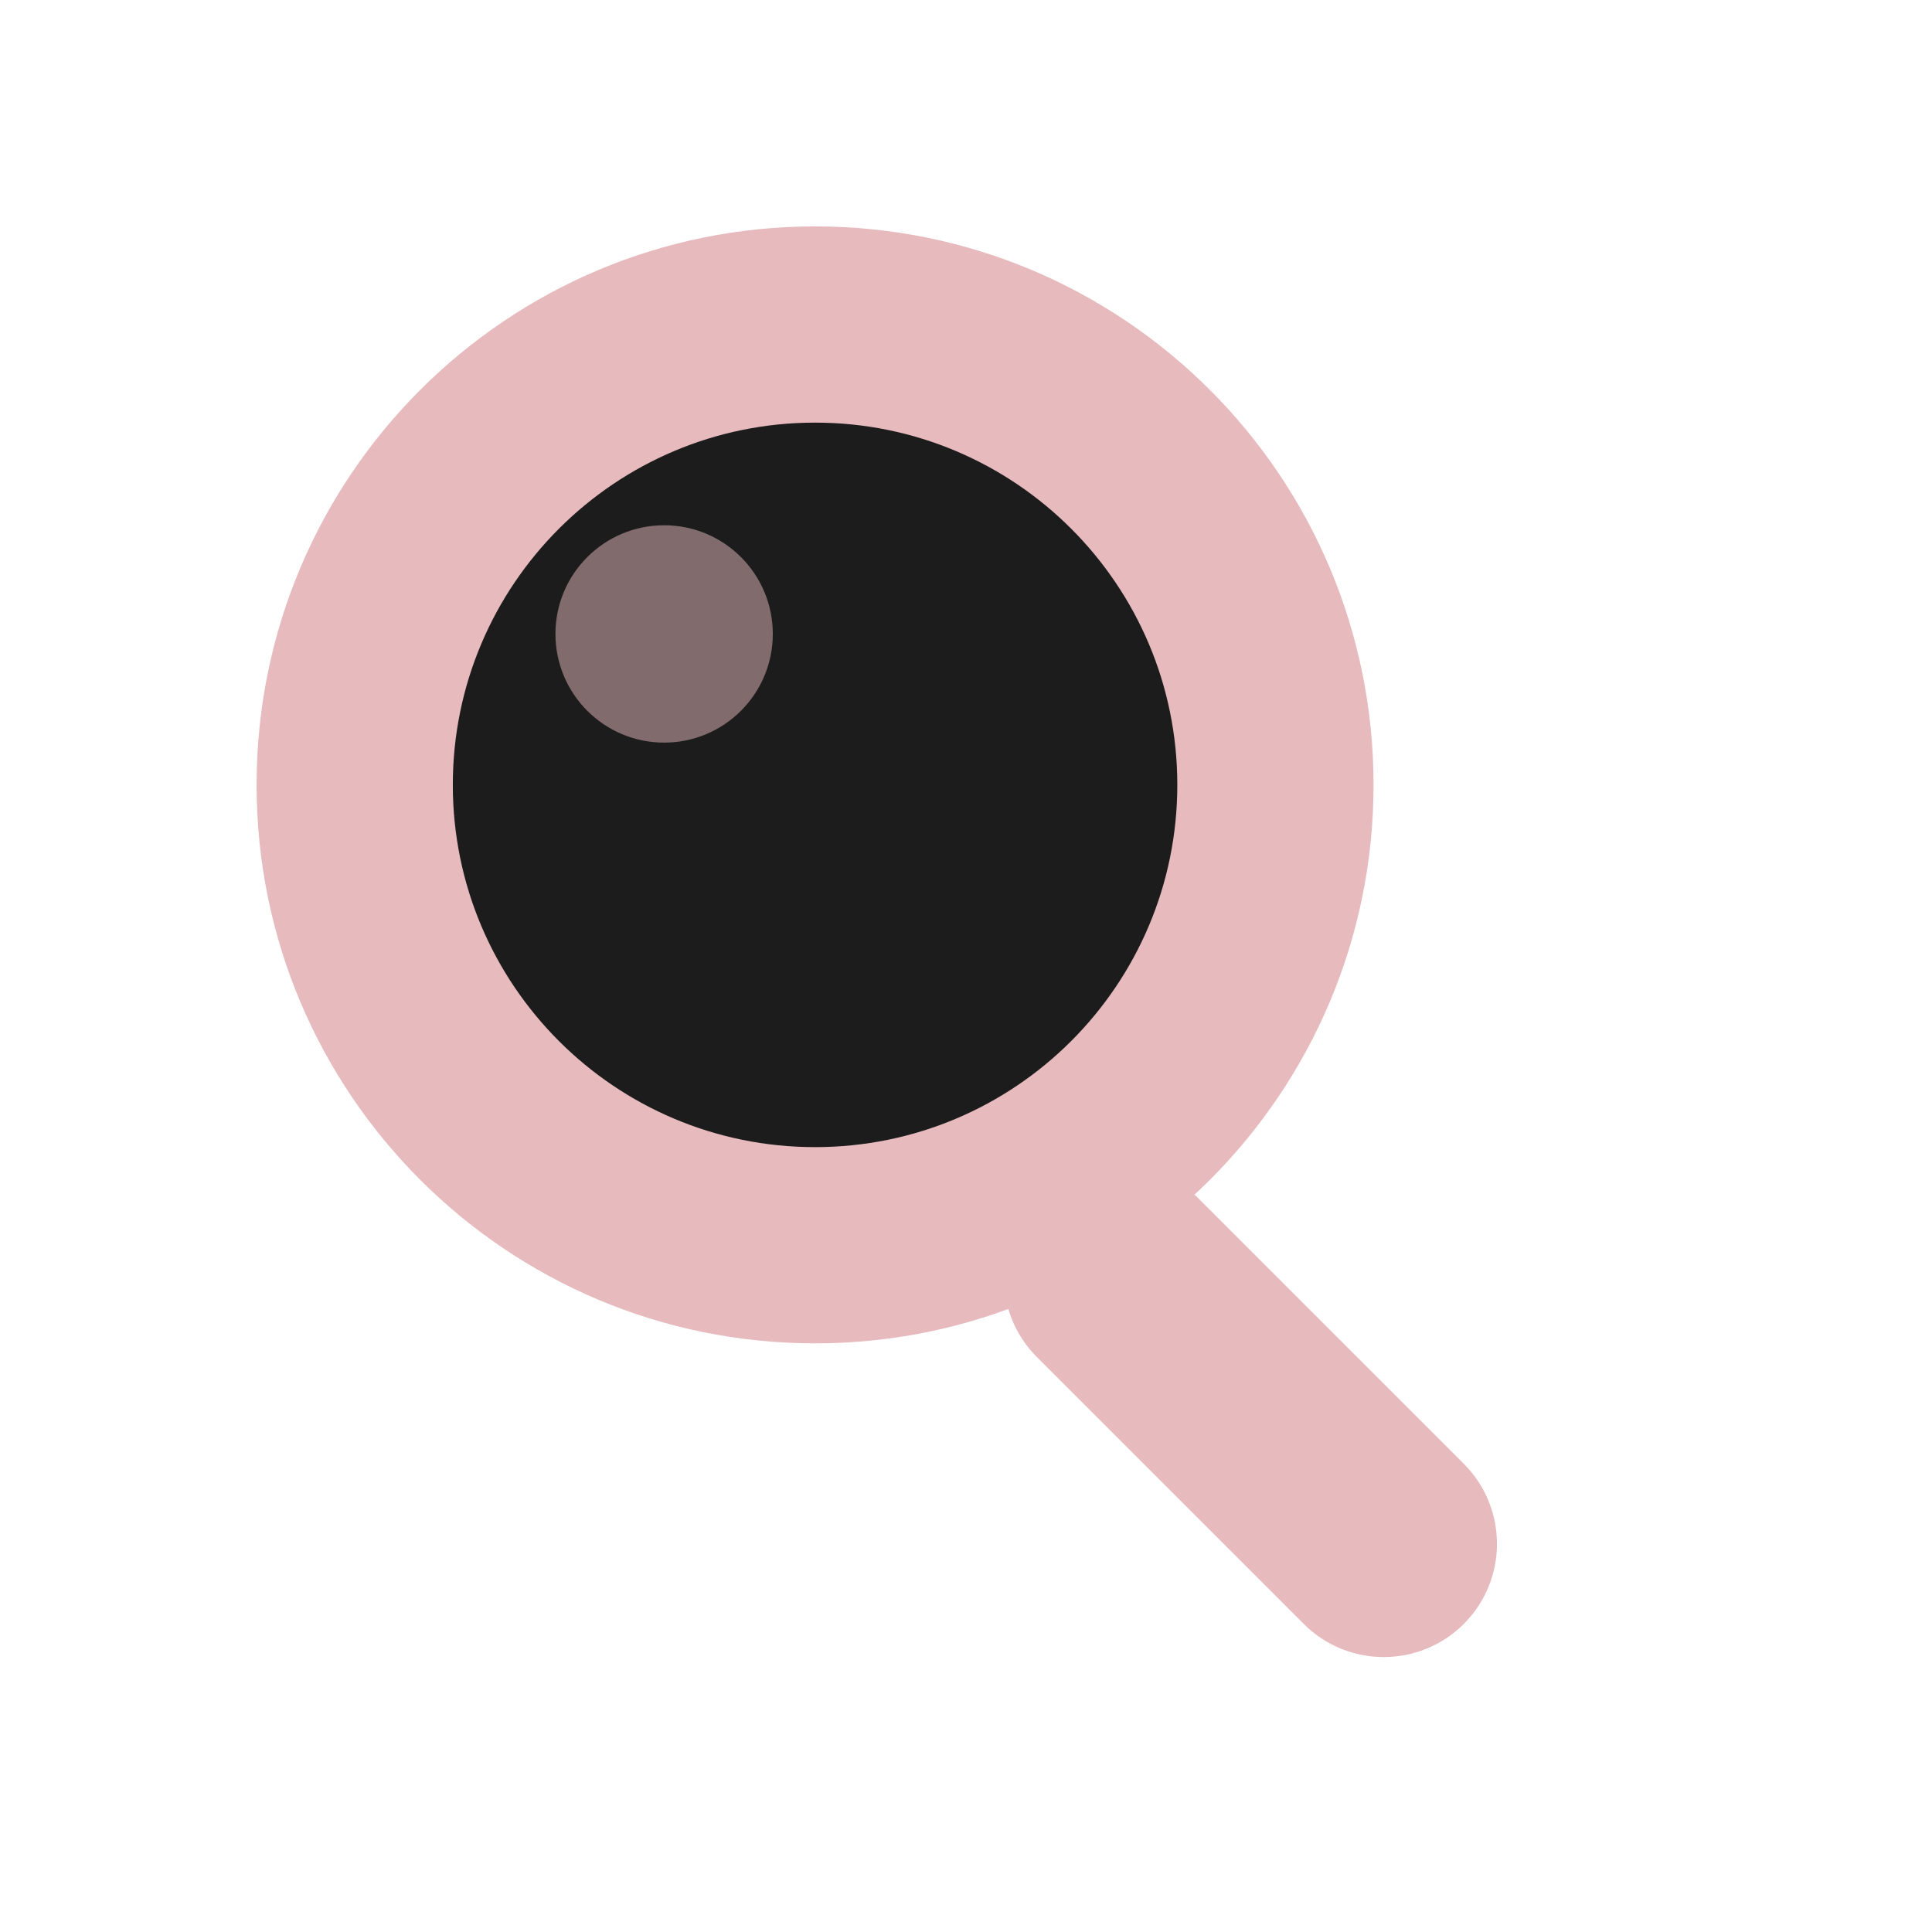
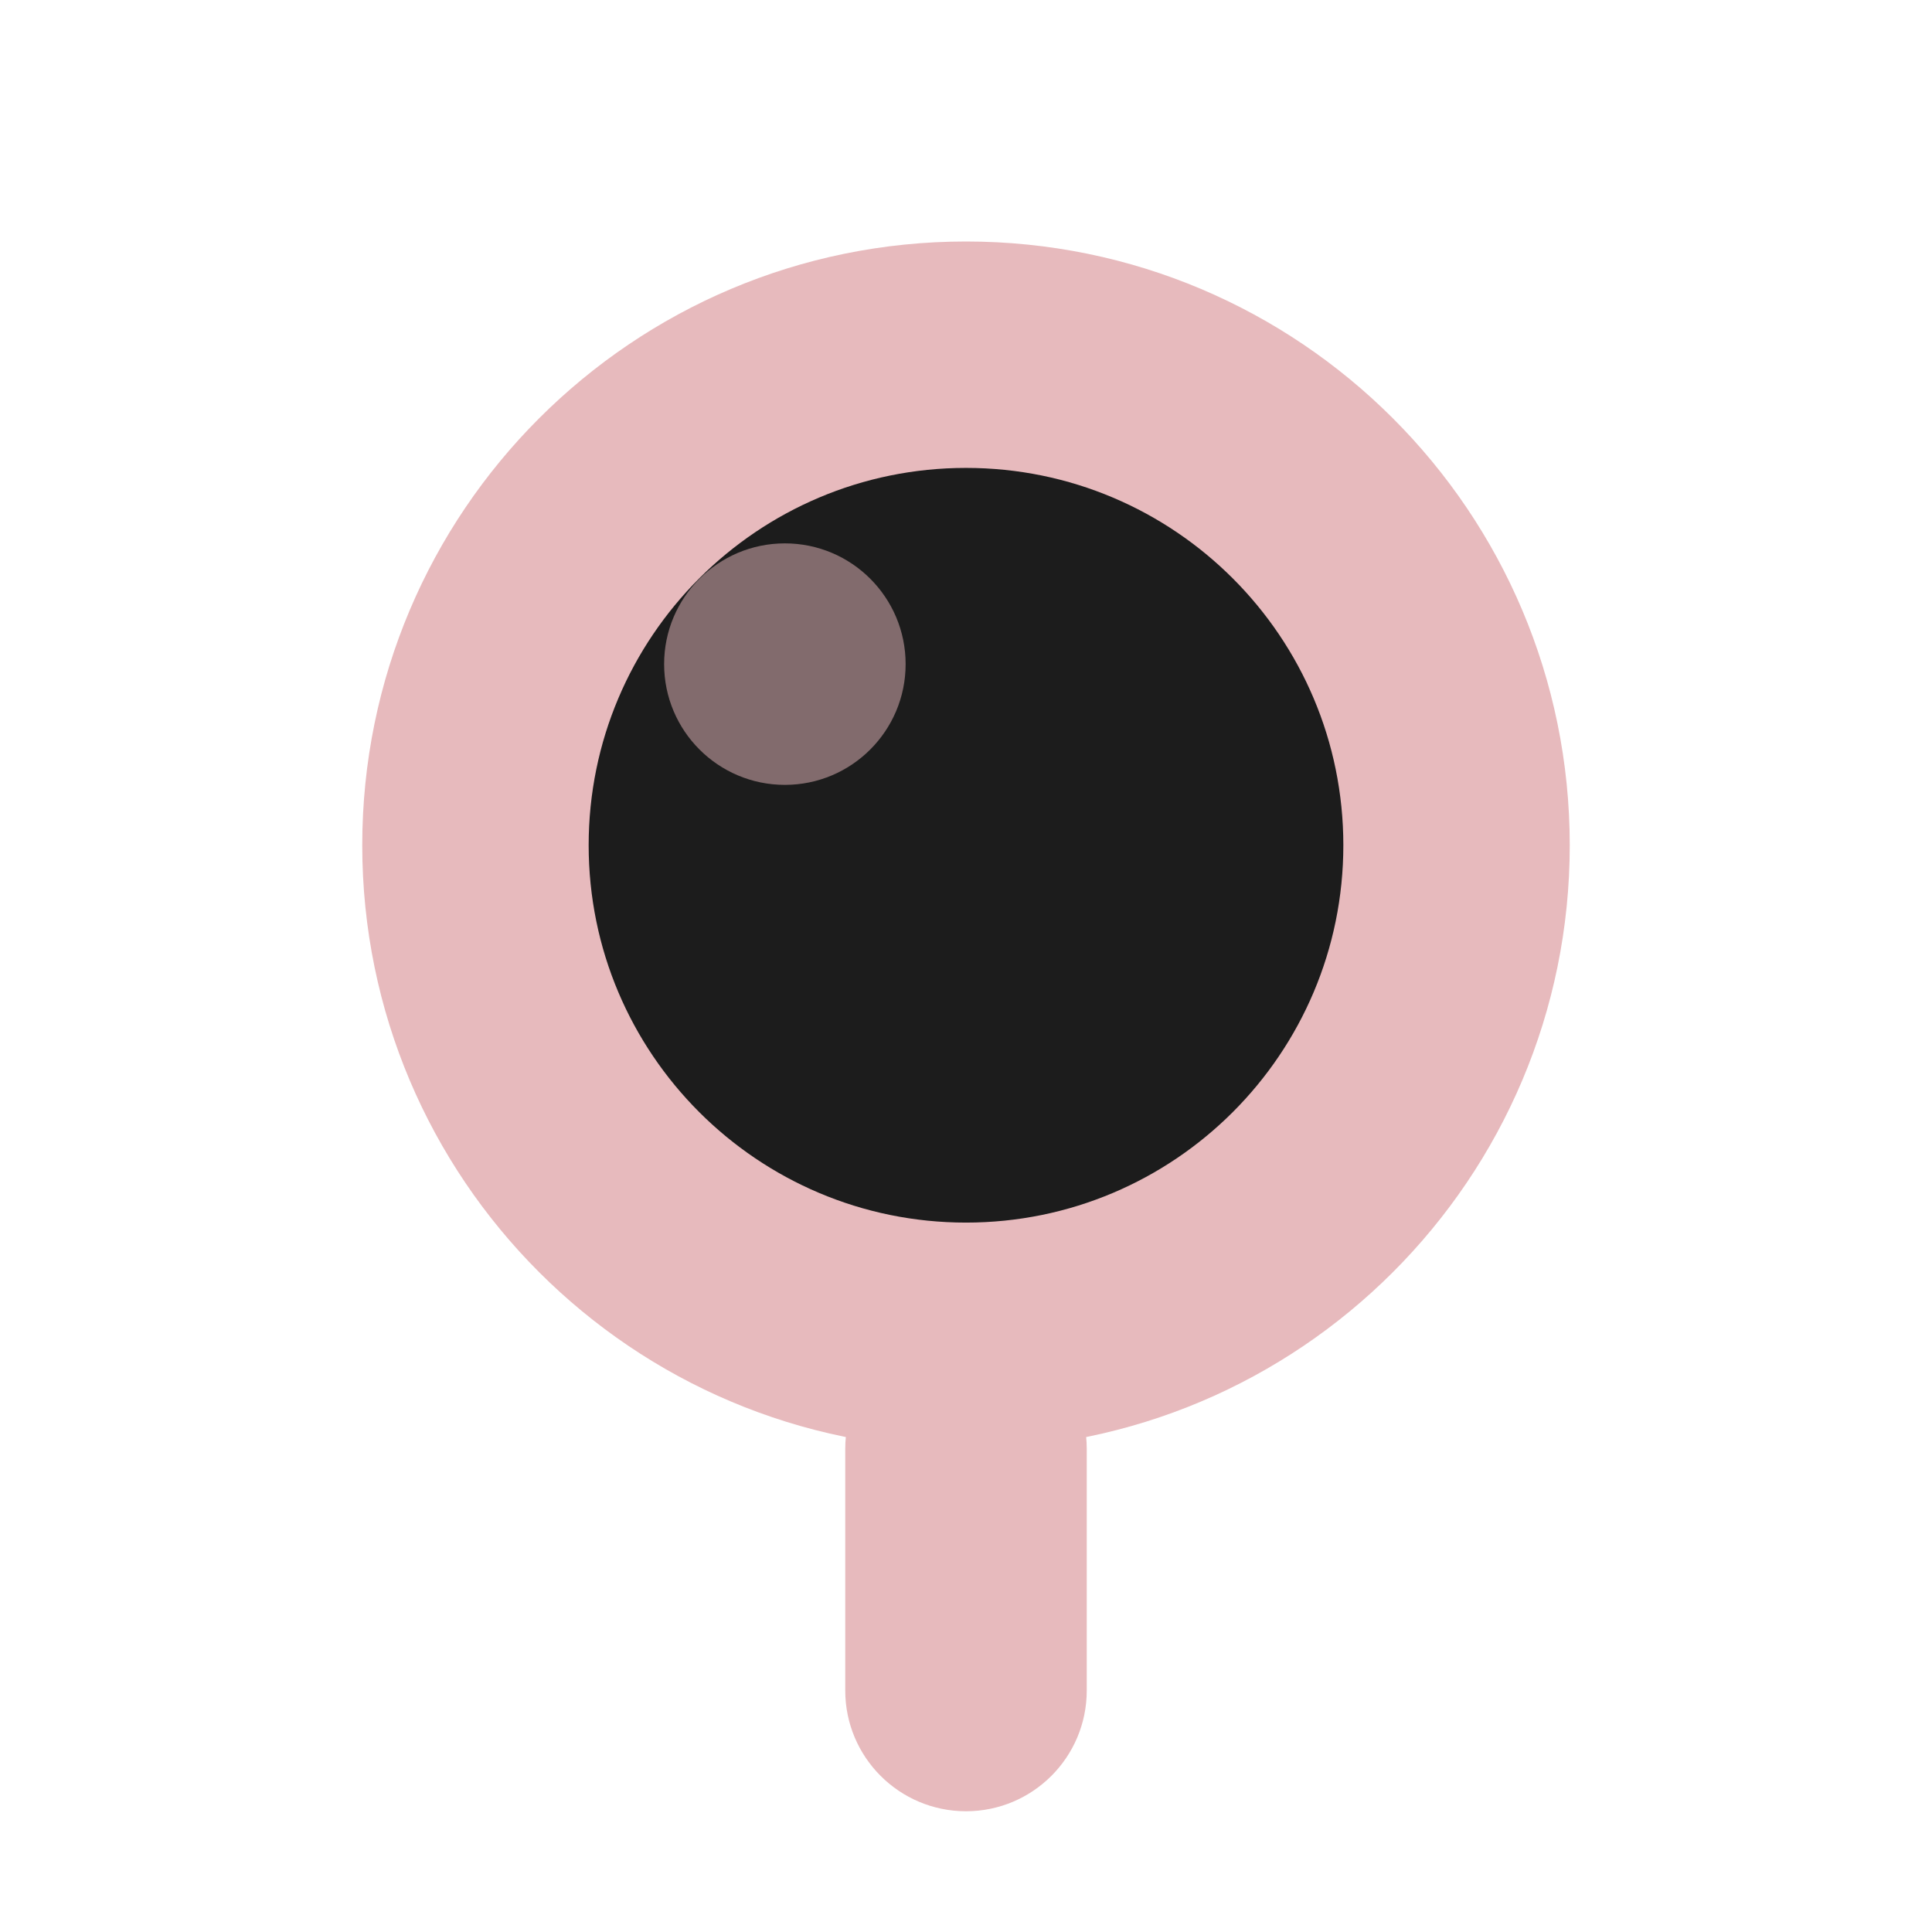
<svg xmlns="http://www.w3.org/2000/svg" viewBox="0 0 64 64" width="64" height="64">
-   <rect id="sap" x="37" y="37" width="20" height="7.5" rx="3.75" fill="#E7BABD" transform="rotate(45 37 37)" />
-   <circle id="cam" cx="27" cy="26" r="18.5" fill="#E7BABD" />
-   <circle id="cam-ic" cx="27" cy="26" r="12" fill="#1C1C1C" />
-   <circle id="parilti" cx="22" cy="21" r="3.6" fill="#E7BABD" opacity="0.5" />
+   <rect id="sap" x="28" y="44" width="8" height="16" rx="4" fill="#E7BABD" />
+   <circle id="cam" cx="32" cy="28" r="20" fill="#E7BABD" />
+   <circle id="cam-ic" cx="32" cy="28" r="12.5" fill="#1C1C1C" />
+   <circle id="parilti" cx="26" cy="22" r="4" fill="#E7BABD" opacity="0.5" />
</svg>
